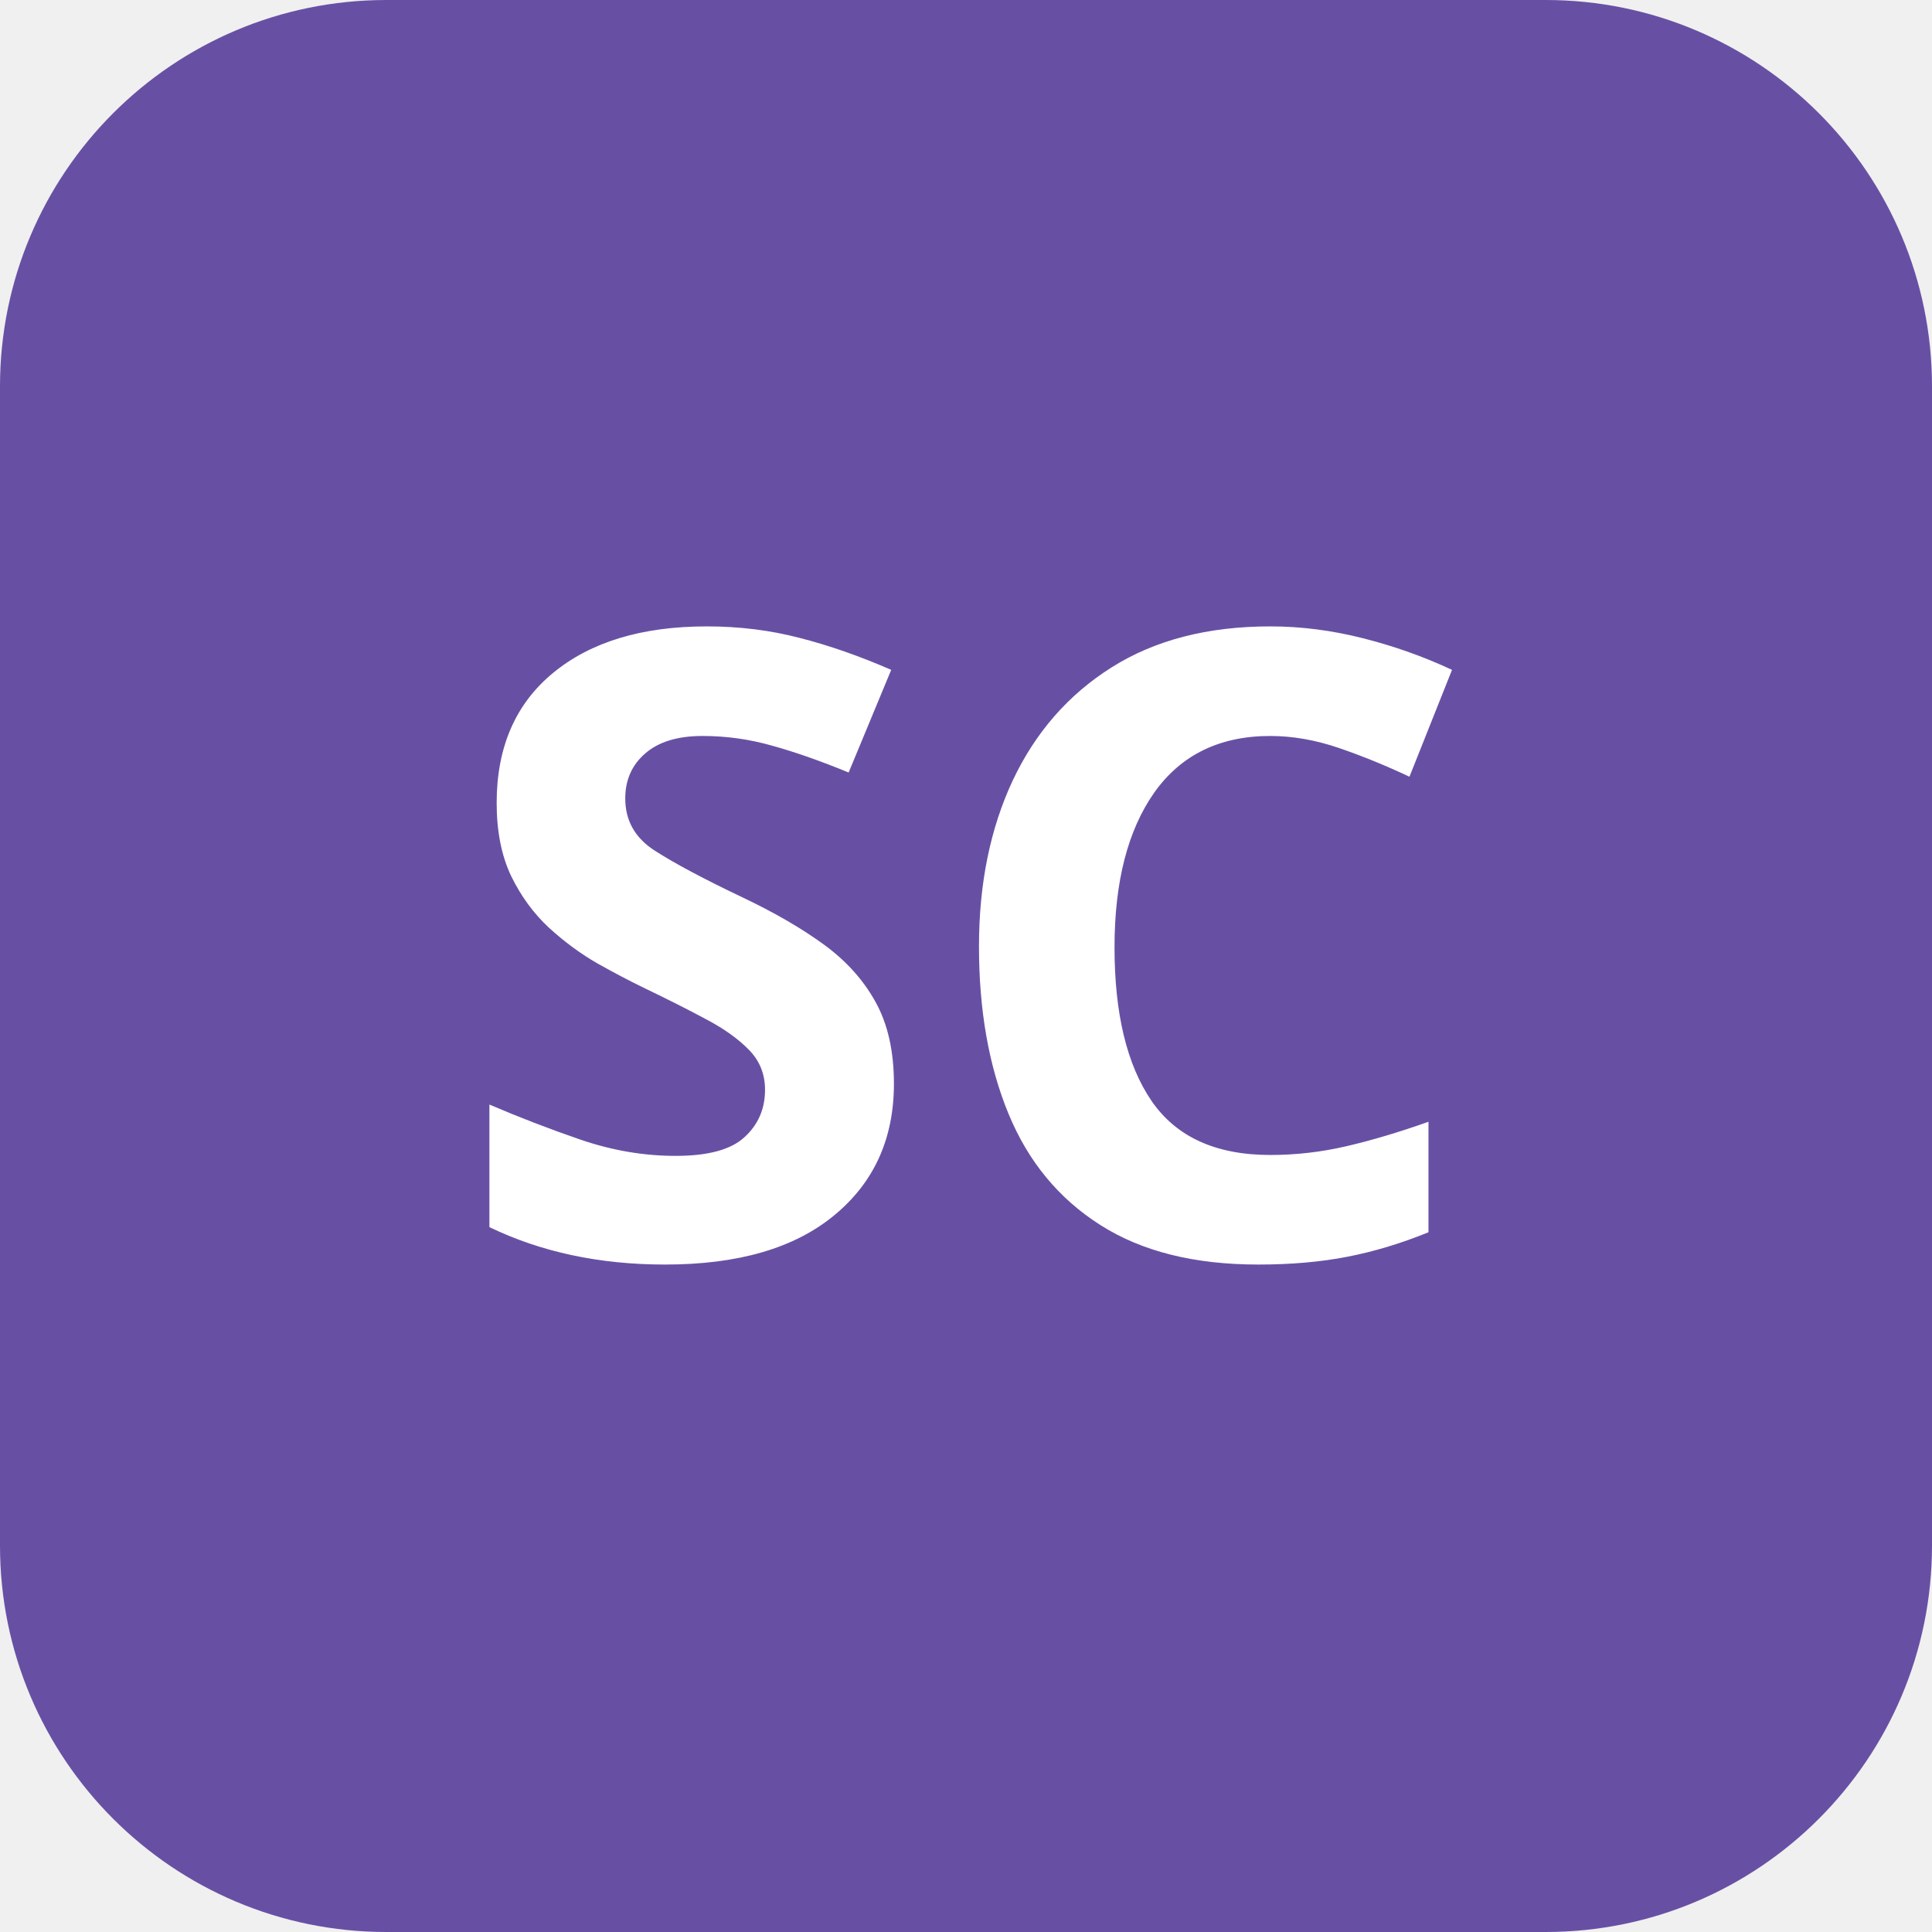
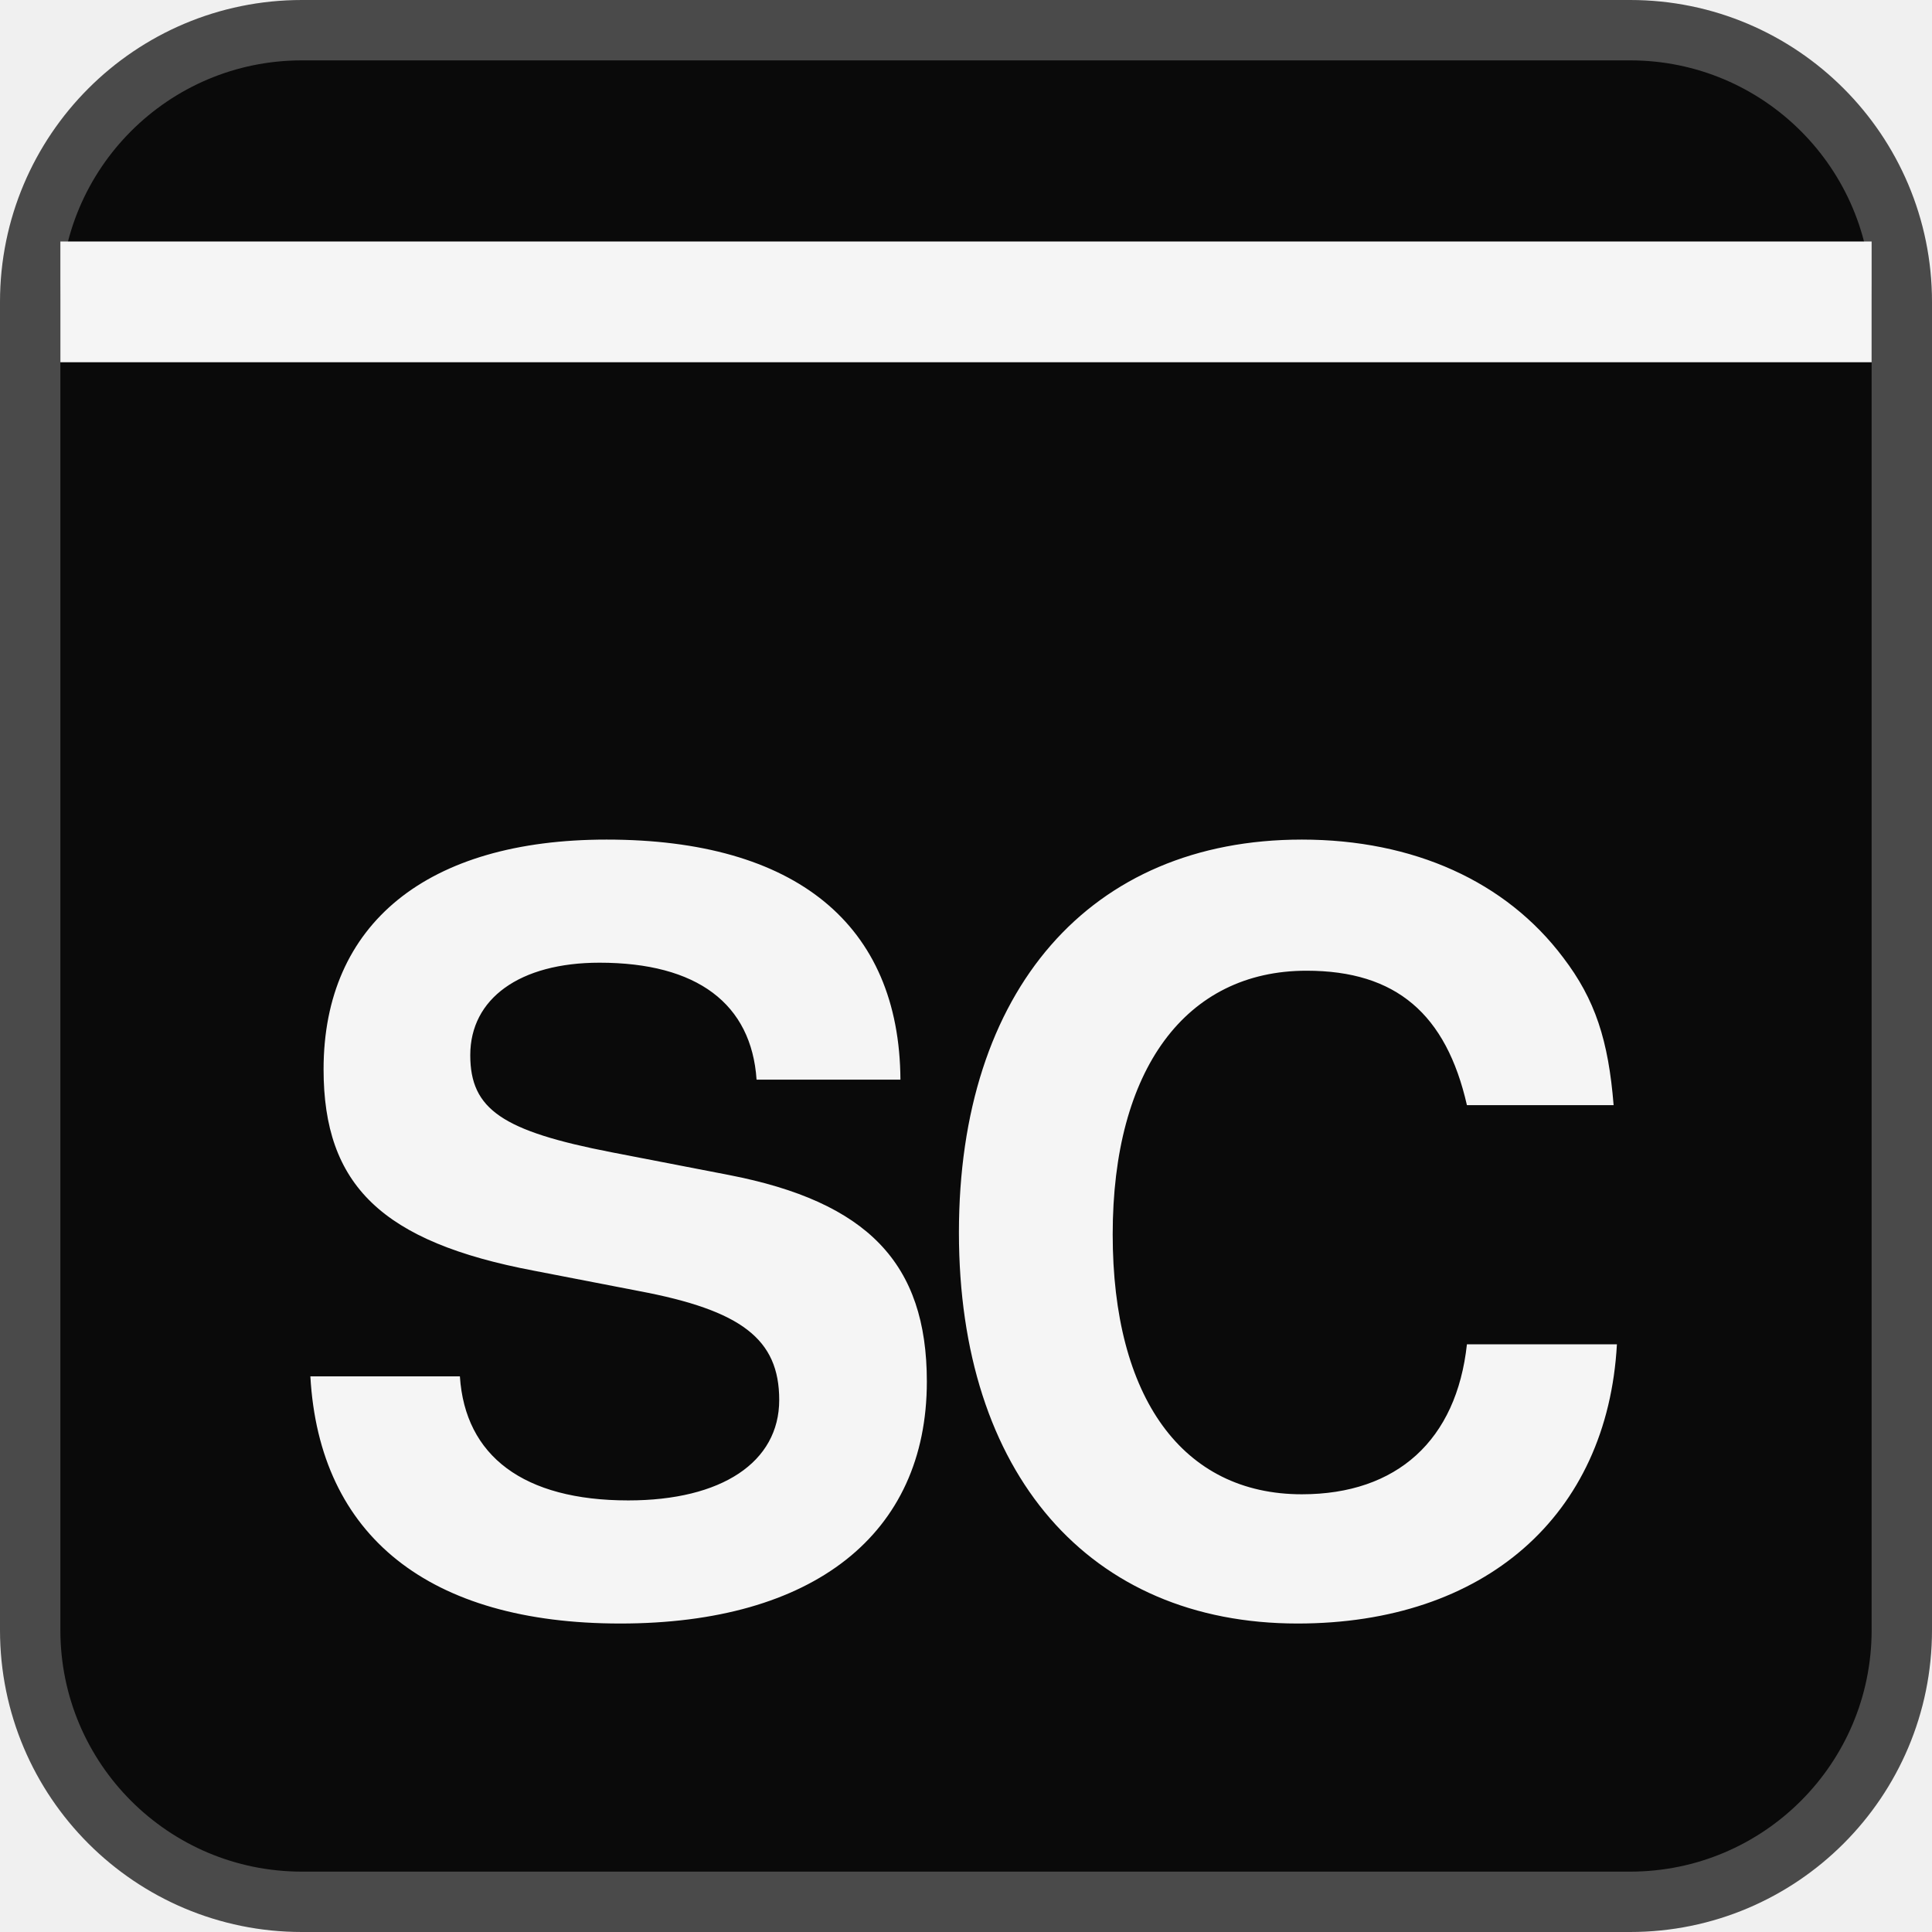
- <svg xmlns="http://www.w3.org/2000/svg" viewBox="0 0 100 100">
-   <rect width="100" height="100" rx="20" fill="#6750A4" />
-   <text x="50" y="65" font-family="system-ui, sans-serif" font-size="45" font-weight="600" fill="white" text-anchor="middle">SC</text>
+ <svg xmlns="http://www.w3.org/2000/svg" viewBox="0 0 64 64">
+   <rect x="1" y="1" width="62" height="62" rx="9" fill="#0a0a0a" stroke="#4a4a4a" stroke-width="2" />
+   <rect x="2" y="8" width="60" height="4" fill="#f5f5f5" />
+   <text x="32" y="53" font-family="Helvetica Neue,Helvetica,Arial,sans-serif" font-size="34" font-weight="700" fill="#f5f5f5" text-anchor="middle" letter-spacing="-1.5">SC</text>
</svg>
